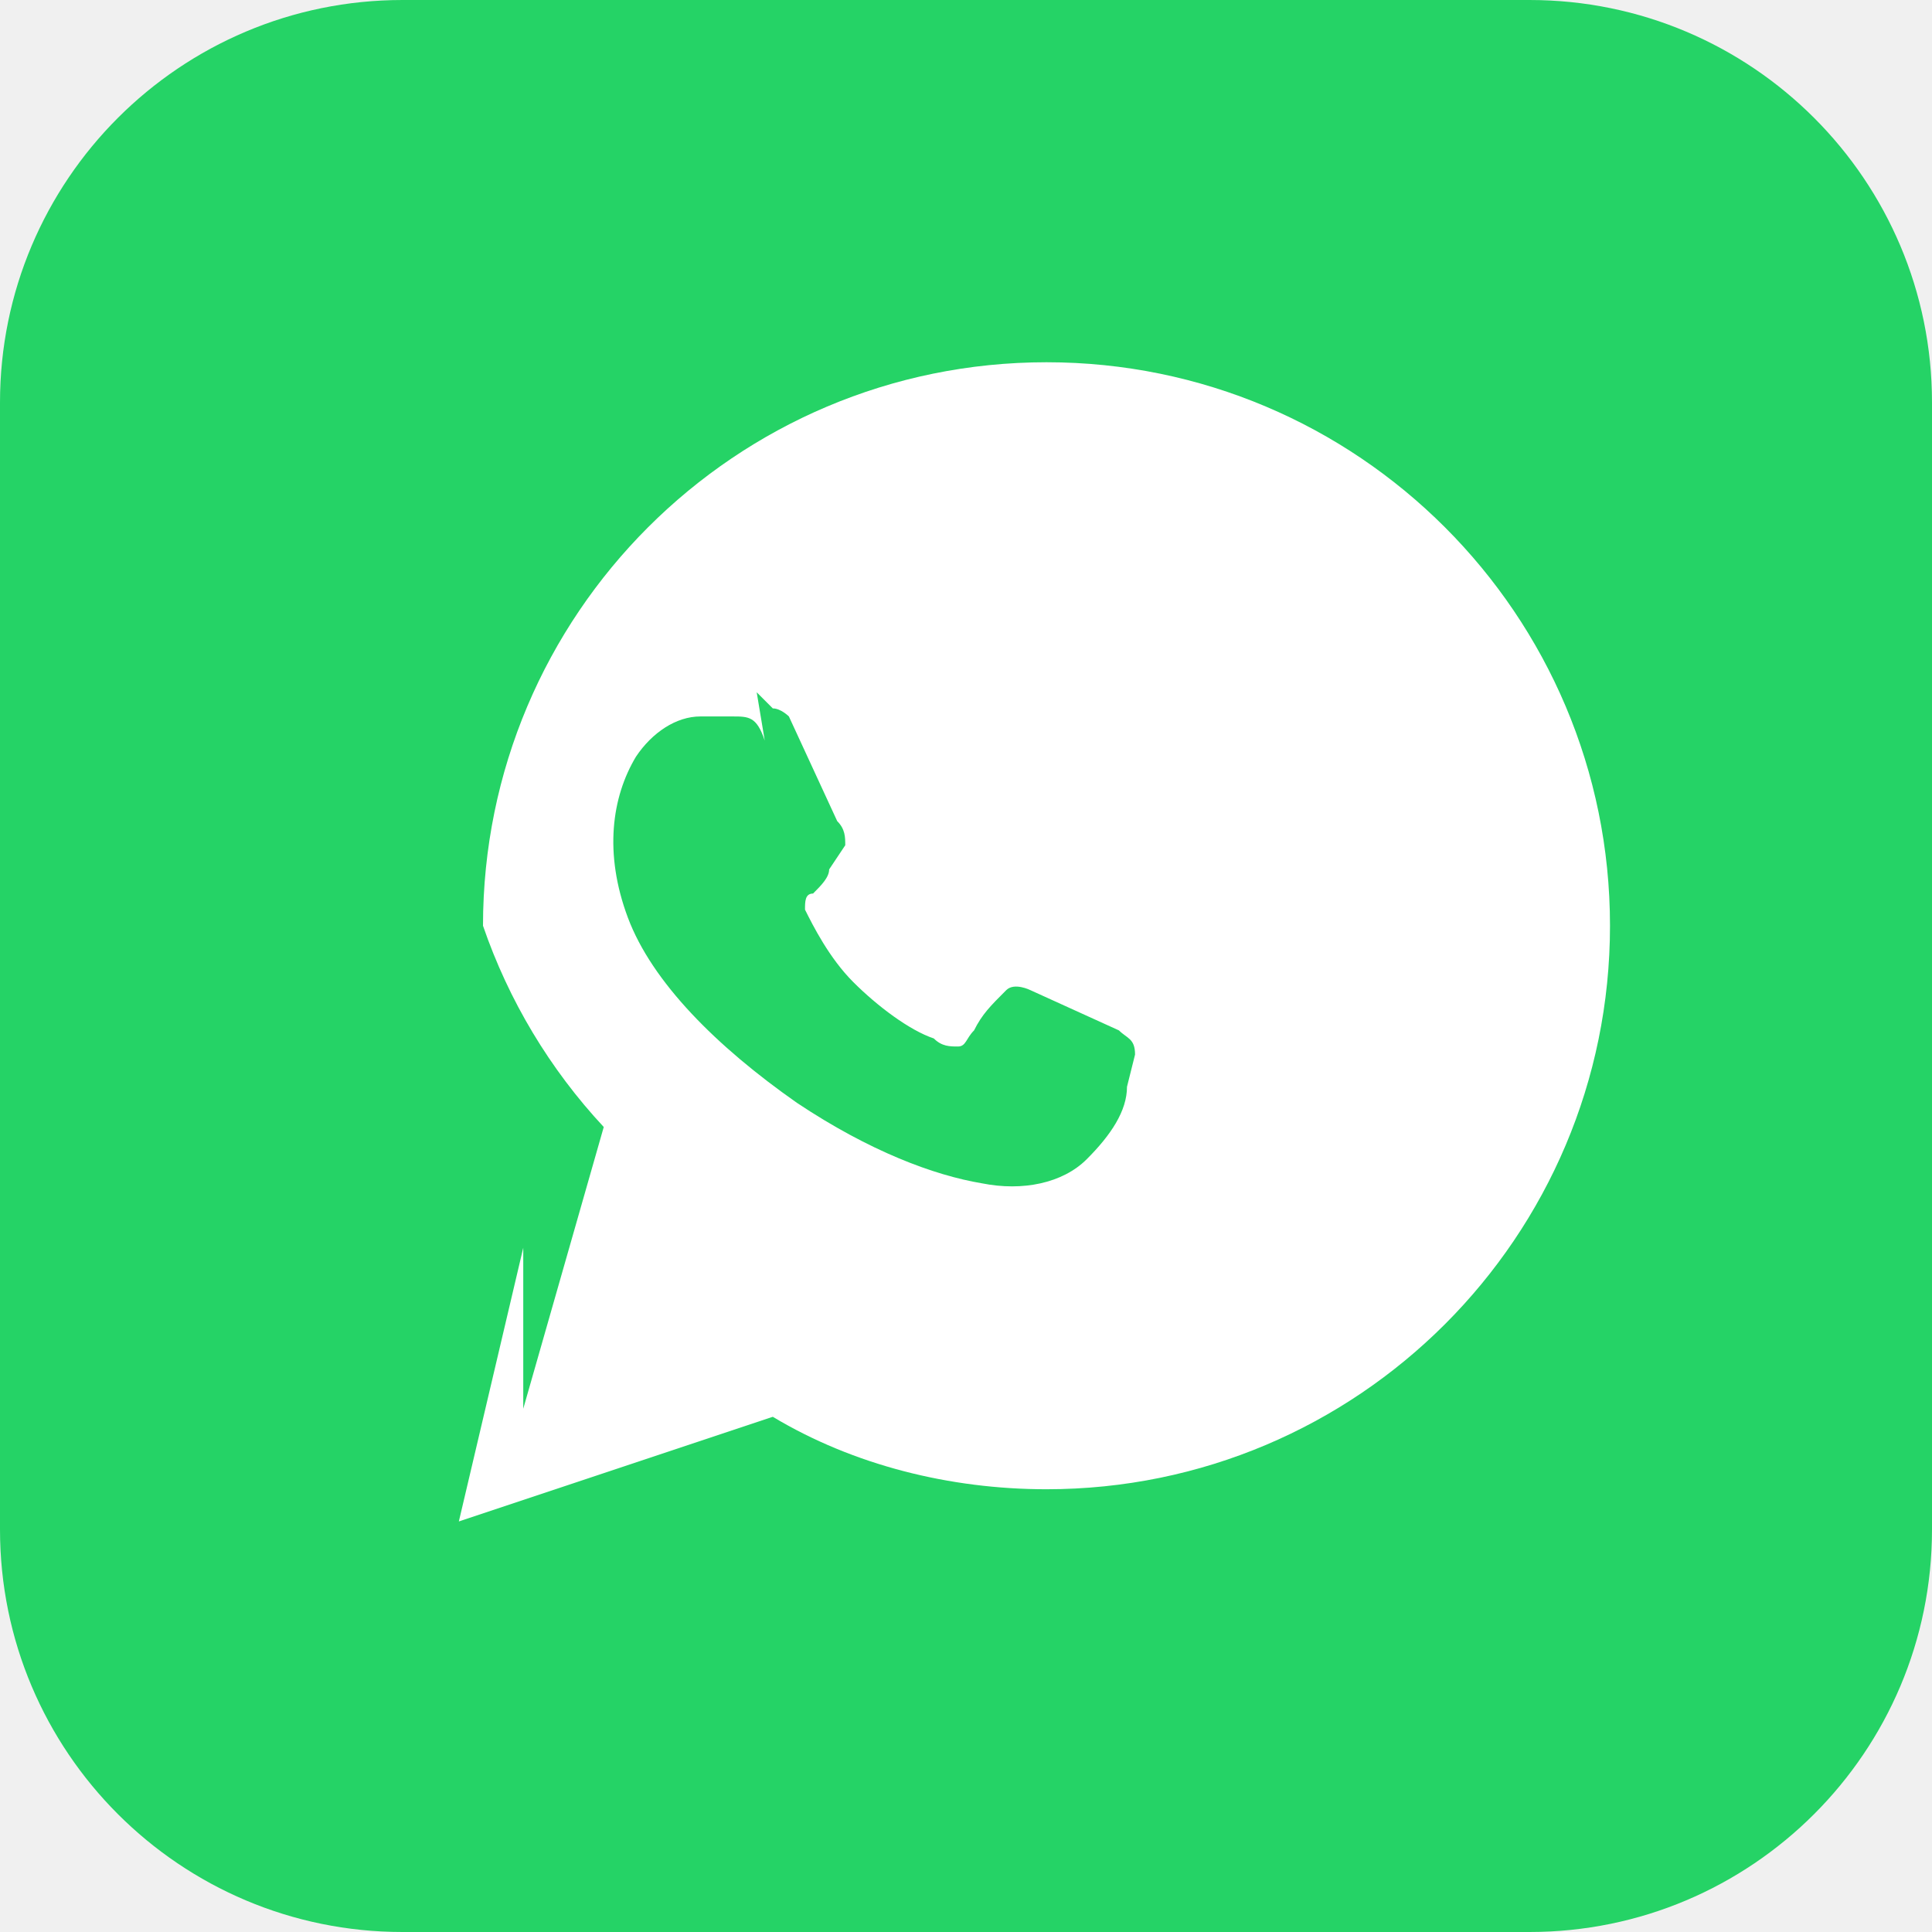
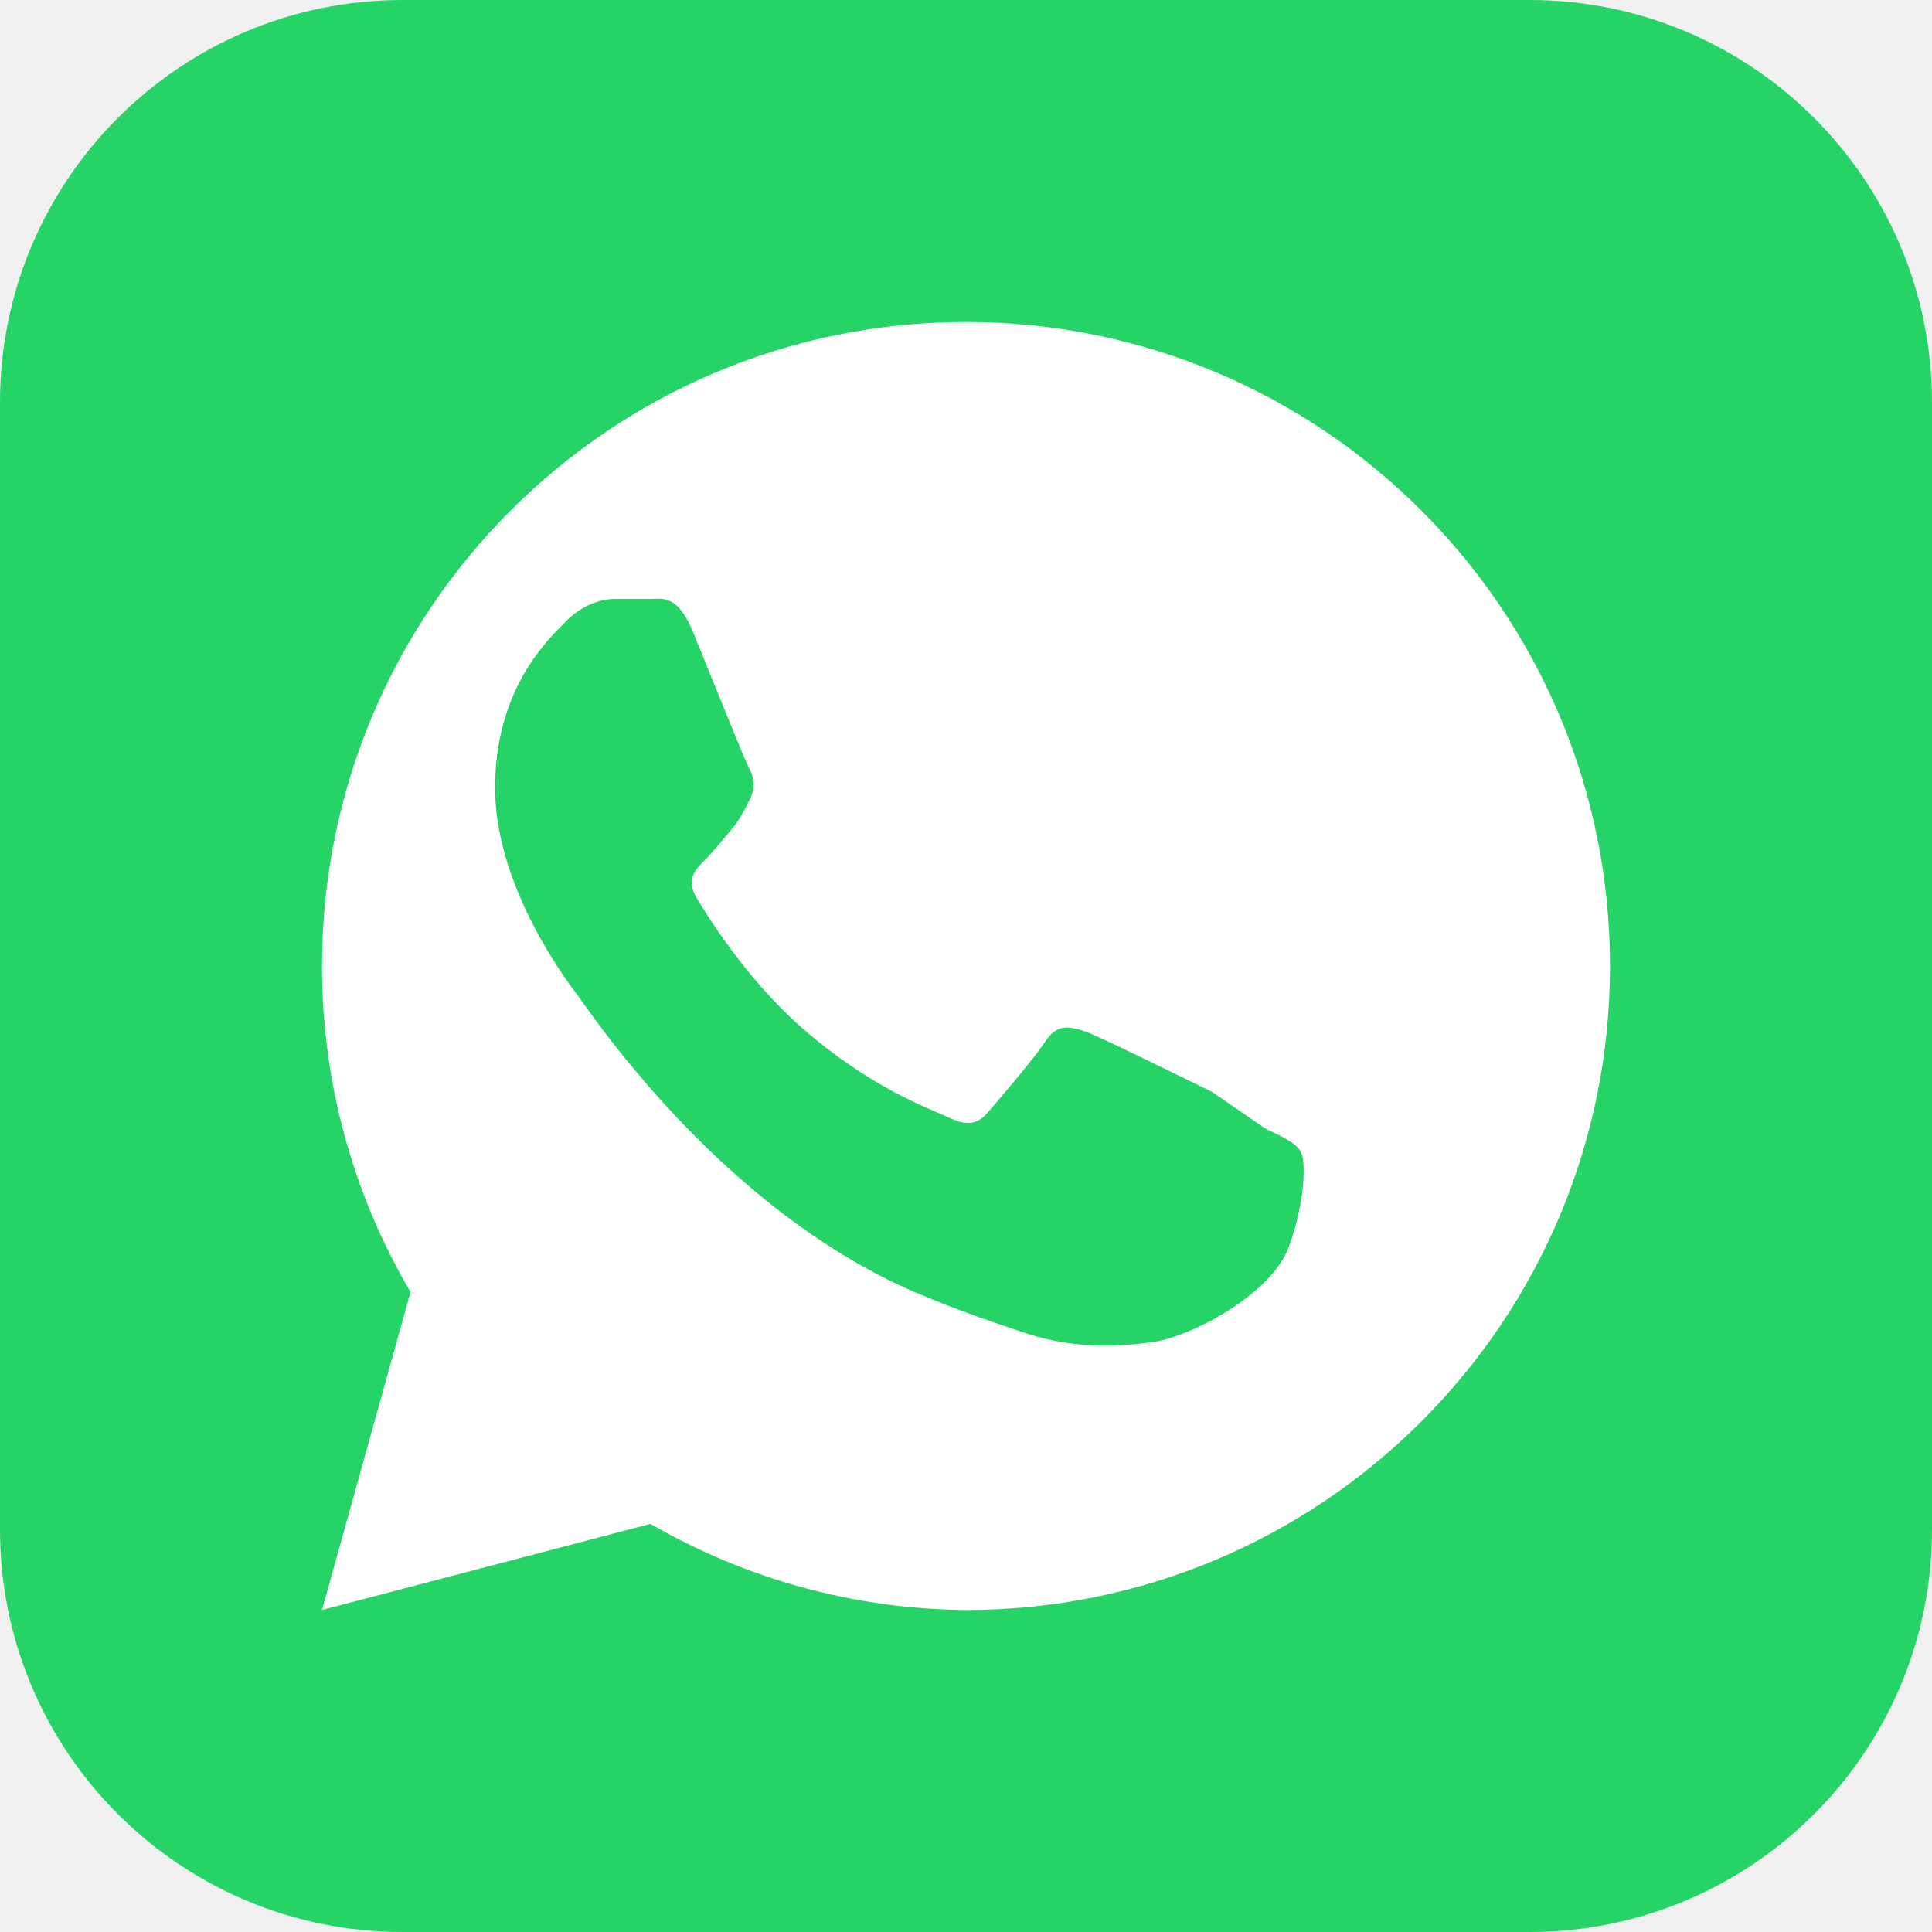
- <svg xmlns="http://www.w3.org/2000/svg" viewBox="0 0 24 24" fill="none">
+ <svg xmlns="http://www.w3.org/2000/svg" viewBox="0 0 24 24" width="24" height="24" fill="none">
  <rect width="24" height="24" rx="5" fill="#25D366" />
-   <path d="M6.5 17.5l1-3.5A7 7 0 0 1 6 11.5 7 7 0 0 1 13 4.5a7 7 0 0 1 7 7 7 7 0 0 1-7 7c-1.2 0-2.4-.3-3.4-.9l-3.9 1.3.8-3.4Z" fill="#fff" />
-   <path d="M9.5 9.2c-.1-.3-.2-.3-.4-.3h-.4c-.3 0-.6.2-.8.5-.3.5-.4 1.2-.1 2 .3.8 1.1 1.6 2.1 2.3.9.6 1.7.9 2.3 1 .5.1 1 0 1.3-.3.3-.3.5-.6.5-.9l.1-.4c0-.2-.1-.2-.2-.3l-1.1-.5s-.2-.1-.3 0c-.2.2-.3.3-.4.5-.1.1-.1.2-.2.2s-.2 0-.3-.1c-.3-.1-.7-.4-1-.7-.3-.3-.5-.7-.6-.9 0-.1 0-.2.1-.2.1-.1.2-.2.2-.3l.2-.3c0-.1 0-.2-.1-.3l-.6-1.3s-.1-.1-.2-.1l-.2-.2Z" fill="#25D366" />
+   <path fill-rule="evenodd" clip-rule="evenodd" d="M12 4C7.58 4 4 7.58 4 12c0 1.48.4 2.86 1.1 4.05L4 20l4.08-1.07A7.95 7.95 0 0012 20c4.42 0 8-3.58 8-8s-3.58-8-8-8z" fill="#FFFFFF" />
+   <path d="M15.05 13.56c-.23-.11-1.34-.66-1.55-.74-.21-.07-.36-.11-.51.11-.15.23-.59.74-.72.89-.13.15-.26.17-.49.06-.23-.11-.97-.36-1.85-1.14-.68-.61-1.14-1.36-1.28-1.59-.13-.23-.01-.35.1-.46.1-.1.23-.26.34-.39.11-.13.15-.23.23-.38.07-.15.04-.28-.02-.39-.06-.11-.51-1.24-.7-1.7-.19-.45-.38-.39-.52-.39h-.44c-.15 0-.41.06-.63.3-.23.23-.86.84-.86 2.05 0 1.21.88 2.38 1 2.54.13.16 1.74 2.65 4.21 3.72.59.25 1.05.4 1.41.52.59.19 1.13.16 1.56.1.48-.07 1.47-.6 1.68-1.18.21-.58.21-1.07.15-1.18-.06-.11-.21-.18-.44-.29z" fill="#25D366" />
</svg>
